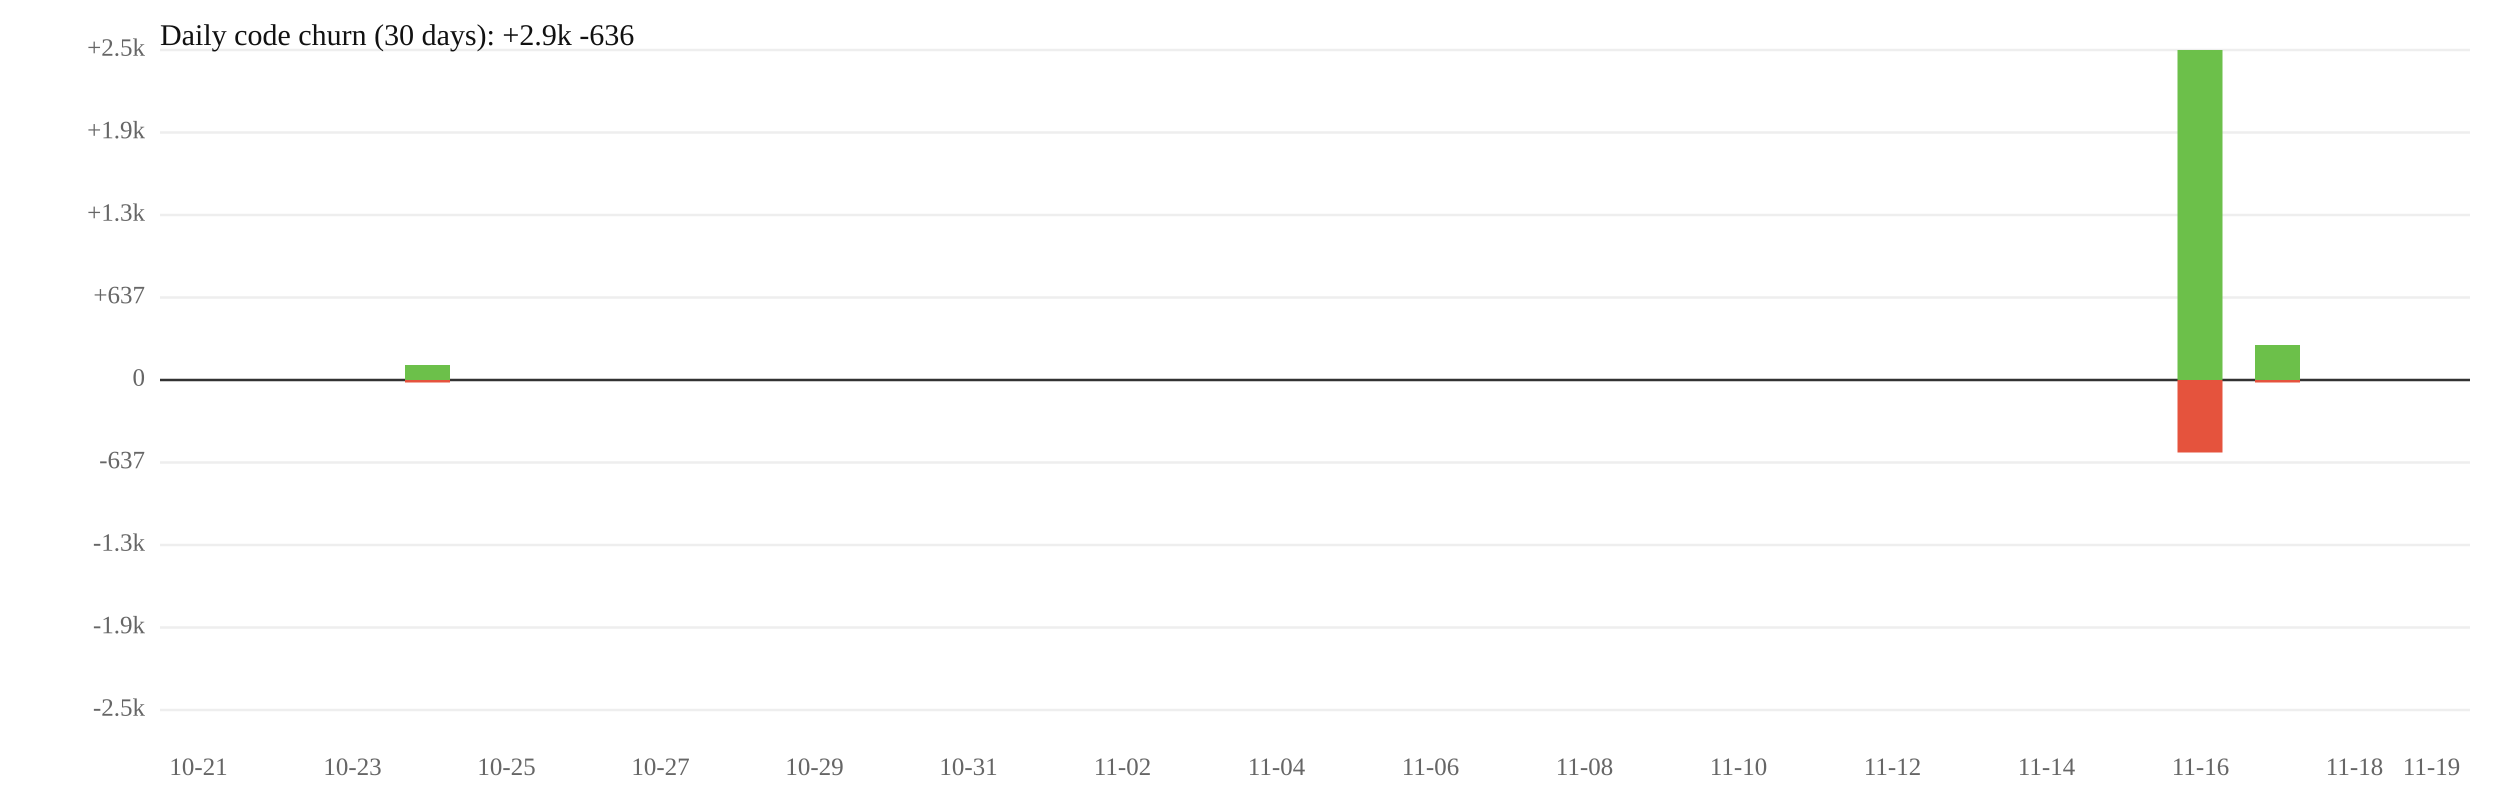
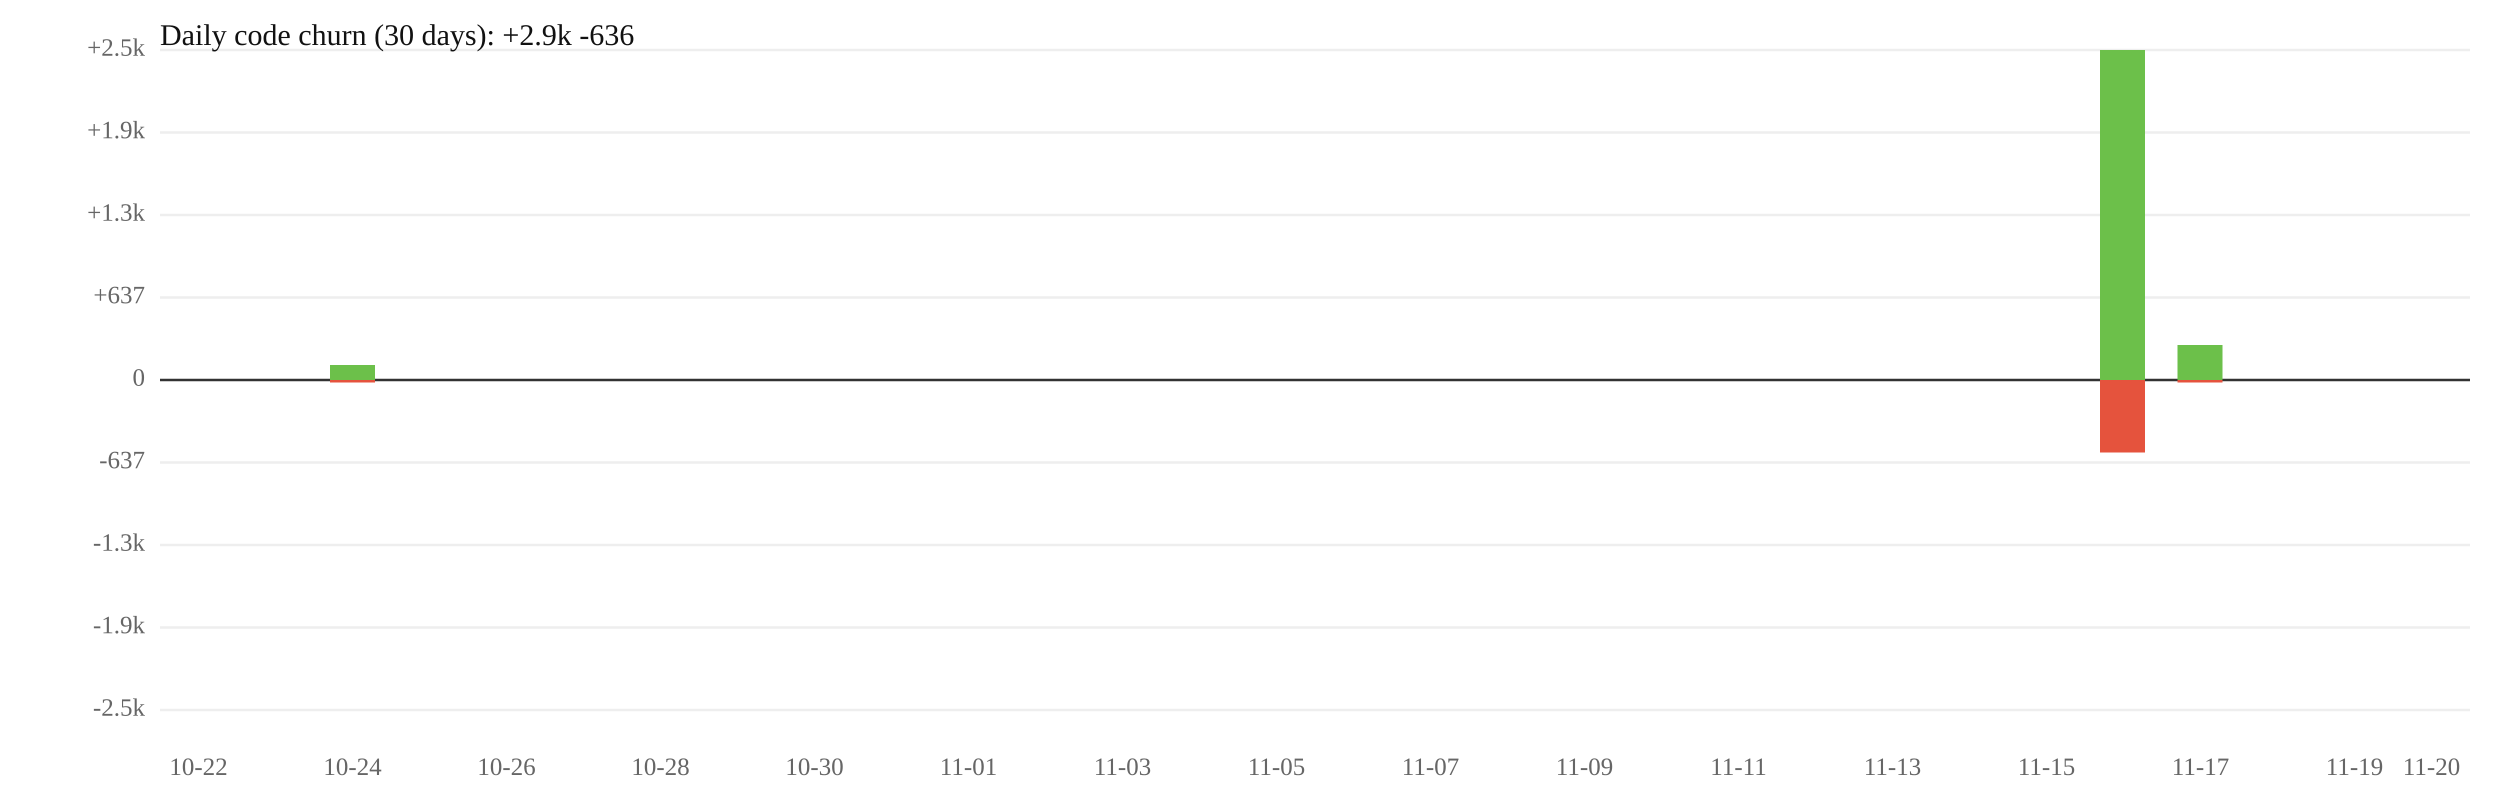
<svg xmlns="http://www.w3.org/2000/svg" width="1000" height="320" viewBox="0 0 1000 320">
  <rect width="100%" height="100%" fill="white" />
  <line x1="64" y1="119" x2="988" y2="119" stroke="#eee" />
  <line x1="64" y1="185" x2="988" y2="185" stroke="#eee" />
  <text x="58" y="119" font-size="10" text-anchor="end" dominant-baseline="middle" fill="#666">+637</text>
  <text x="58" y="185" font-size="10" text-anchor="end" dominant-baseline="middle" fill="#666">-637</text>
  <line x1="64" y1="86" x2="988" y2="86" stroke="#eee" />
  <line x1="64" y1="218" x2="988" y2="218" stroke="#eee" />
  <text x="58" y="86" font-size="10" text-anchor="end" dominant-baseline="middle" fill="#666">+1.3k</text>
  <text x="58" y="218" font-size="10" text-anchor="end" dominant-baseline="middle" fill="#666">-1.3k</text>
  <line x1="64" y1="53" x2="988" y2="53" stroke="#eee" />
  <line x1="64" y1="251" x2="988" y2="251" stroke="#eee" />
  <text x="58" y="53" font-size="10" text-anchor="end" dominant-baseline="middle" fill="#666">+1.9k</text>
  <text x="58" y="251" font-size="10" text-anchor="end" dominant-baseline="middle" fill="#666">-1.9k</text>
  <line x1="64" y1="20" x2="988" y2="20" stroke="#eee" />
  <line x1="64" y1="284" x2="988" y2="284" stroke="#eee" />
  <text x="58" y="20" font-size="10" text-anchor="end" dominant-baseline="middle" fill="#666">+2.5k</text>
  <text x="58" y="284" font-size="10" text-anchor="end" dominant-baseline="middle" fill="#666">-2.5k</text>
  <line x1="64" y1="152" x2="988" y2="152" stroke="#333" />
  <text x="58" y="152" font-size="10" text-anchor="end" dominant-baseline="middle" fill="#666">0</text>
-   <rect x="162" y="146" width="18" height="6" fill="#6cc04a" />
-   <rect x="162" y="152" width="18" height="1" fill="#e5533d" />
-   <rect x="871" y="20" width="18" height="132" fill="#6cc04a" />
-   <rect x="871" y="152" width="18" height="29" fill="#e5533d" />
-   <rect x="902" y="138" width="18" height="14" fill="#6cc04a" />
-   <rect x="902" y="152" width="18" height="1" fill="#e5533d" />
-   <text x="79.4" y="310" font-size="10" text-anchor="middle" fill="#666">10-21</text>
-   <text x="141.0" y="310" font-size="10" text-anchor="middle" fill="#666">10-23</text>
-   <text x="202.6" y="310" font-size="10" text-anchor="middle" fill="#666">10-25</text>
-   <text x="264.2" y="310" font-size="10" text-anchor="middle" fill="#666">10-27</text>
-   <text x="325.8" y="310" font-size="10" text-anchor="middle" fill="#666">10-29</text>
-   <text x="387.4" y="310" font-size="10" text-anchor="middle" fill="#666">10-31</text>
-   <text x="449.0" y="310" font-size="10" text-anchor="middle" fill="#666">11-02</text>
-   <text x="510.6" y="310" font-size="10" text-anchor="middle" fill="#666">11-04</text>
-   <text x="572.2" y="310" font-size="10" text-anchor="middle" fill="#666">11-06</text>
-   <text x="633.8" y="310" font-size="10" text-anchor="middle" fill="#666">11-08</text>
-   <text x="695.4" y="310" font-size="10" text-anchor="middle" fill="#666">11-10</text>
-   <text x="757.0" y="310" font-size="10" text-anchor="middle" fill="#666">11-12</text>
-   <text x="818.6" y="310" font-size="10" text-anchor="middle" fill="#666">11-14</text>
-   <text x="880.2" y="310" font-size="10" text-anchor="middle" fill="#666">11-16</text>
-   <text x="941.8" y="310" font-size="10" text-anchor="middle" fill="#666">11-18</text>
-   <text x="972.6" y="310" font-size="10" text-anchor="middle" fill="#666">11-19</text>
+   <rect x="132" y="146" width="18" height="6" fill="#6cc04a" />
+   <rect x="132" y="152" width="18" height="1" fill="#e5533d" />
+   <rect x="840" y="20" width="18" height="132" fill="#6cc04a" />
+   <rect x="840" y="152" width="18" height="29" fill="#e5533d" />
+   <rect x="871" y="138" width="18" height="14" fill="#6cc04a" />
+   <rect x="871" y="152" width="18" height="1" fill="#e5533d" />
+   <text x="79.4" y="310" font-size="10" text-anchor="middle" fill="#666">10-22</text>
+   <text x="141.0" y="310" font-size="10" text-anchor="middle" fill="#666">10-24</text>
+   <text x="202.6" y="310" font-size="10" text-anchor="middle" fill="#666">10-26</text>
+   <text x="264.2" y="310" font-size="10" text-anchor="middle" fill="#666">10-28</text>
+   <text x="325.8" y="310" font-size="10" text-anchor="middle" fill="#666">10-30</text>
+   <text x="387.4" y="310" font-size="10" text-anchor="middle" fill="#666">11-01</text>
+   <text x="449.0" y="310" font-size="10" text-anchor="middle" fill="#666">11-03</text>
+   <text x="510.6" y="310" font-size="10" text-anchor="middle" fill="#666">11-05</text>
+   <text x="572.2" y="310" font-size="10" text-anchor="middle" fill="#666">11-07</text>
+   <text x="633.8" y="310" font-size="10" text-anchor="middle" fill="#666">11-09</text>
+   <text x="695.4" y="310" font-size="10" text-anchor="middle" fill="#666">11-11</text>
+   <text x="757.0" y="310" font-size="10" text-anchor="middle" fill="#666">11-13</text>
+   <text x="818.6" y="310" font-size="10" text-anchor="middle" fill="#666">11-15</text>
+   <text x="880.2" y="310" font-size="10" text-anchor="middle" fill="#666">11-17</text>
+   <text x="941.8" y="310" font-size="10" text-anchor="middle" fill="#666">11-19</text>
+   <text x="972.6" y="310" font-size="10" text-anchor="middle" fill="#666">11-20</text>
  <text x="64" y="18" font-size="12" fill="#111">Daily code churn (30 days): +2.9k  -636</text>
</svg>
